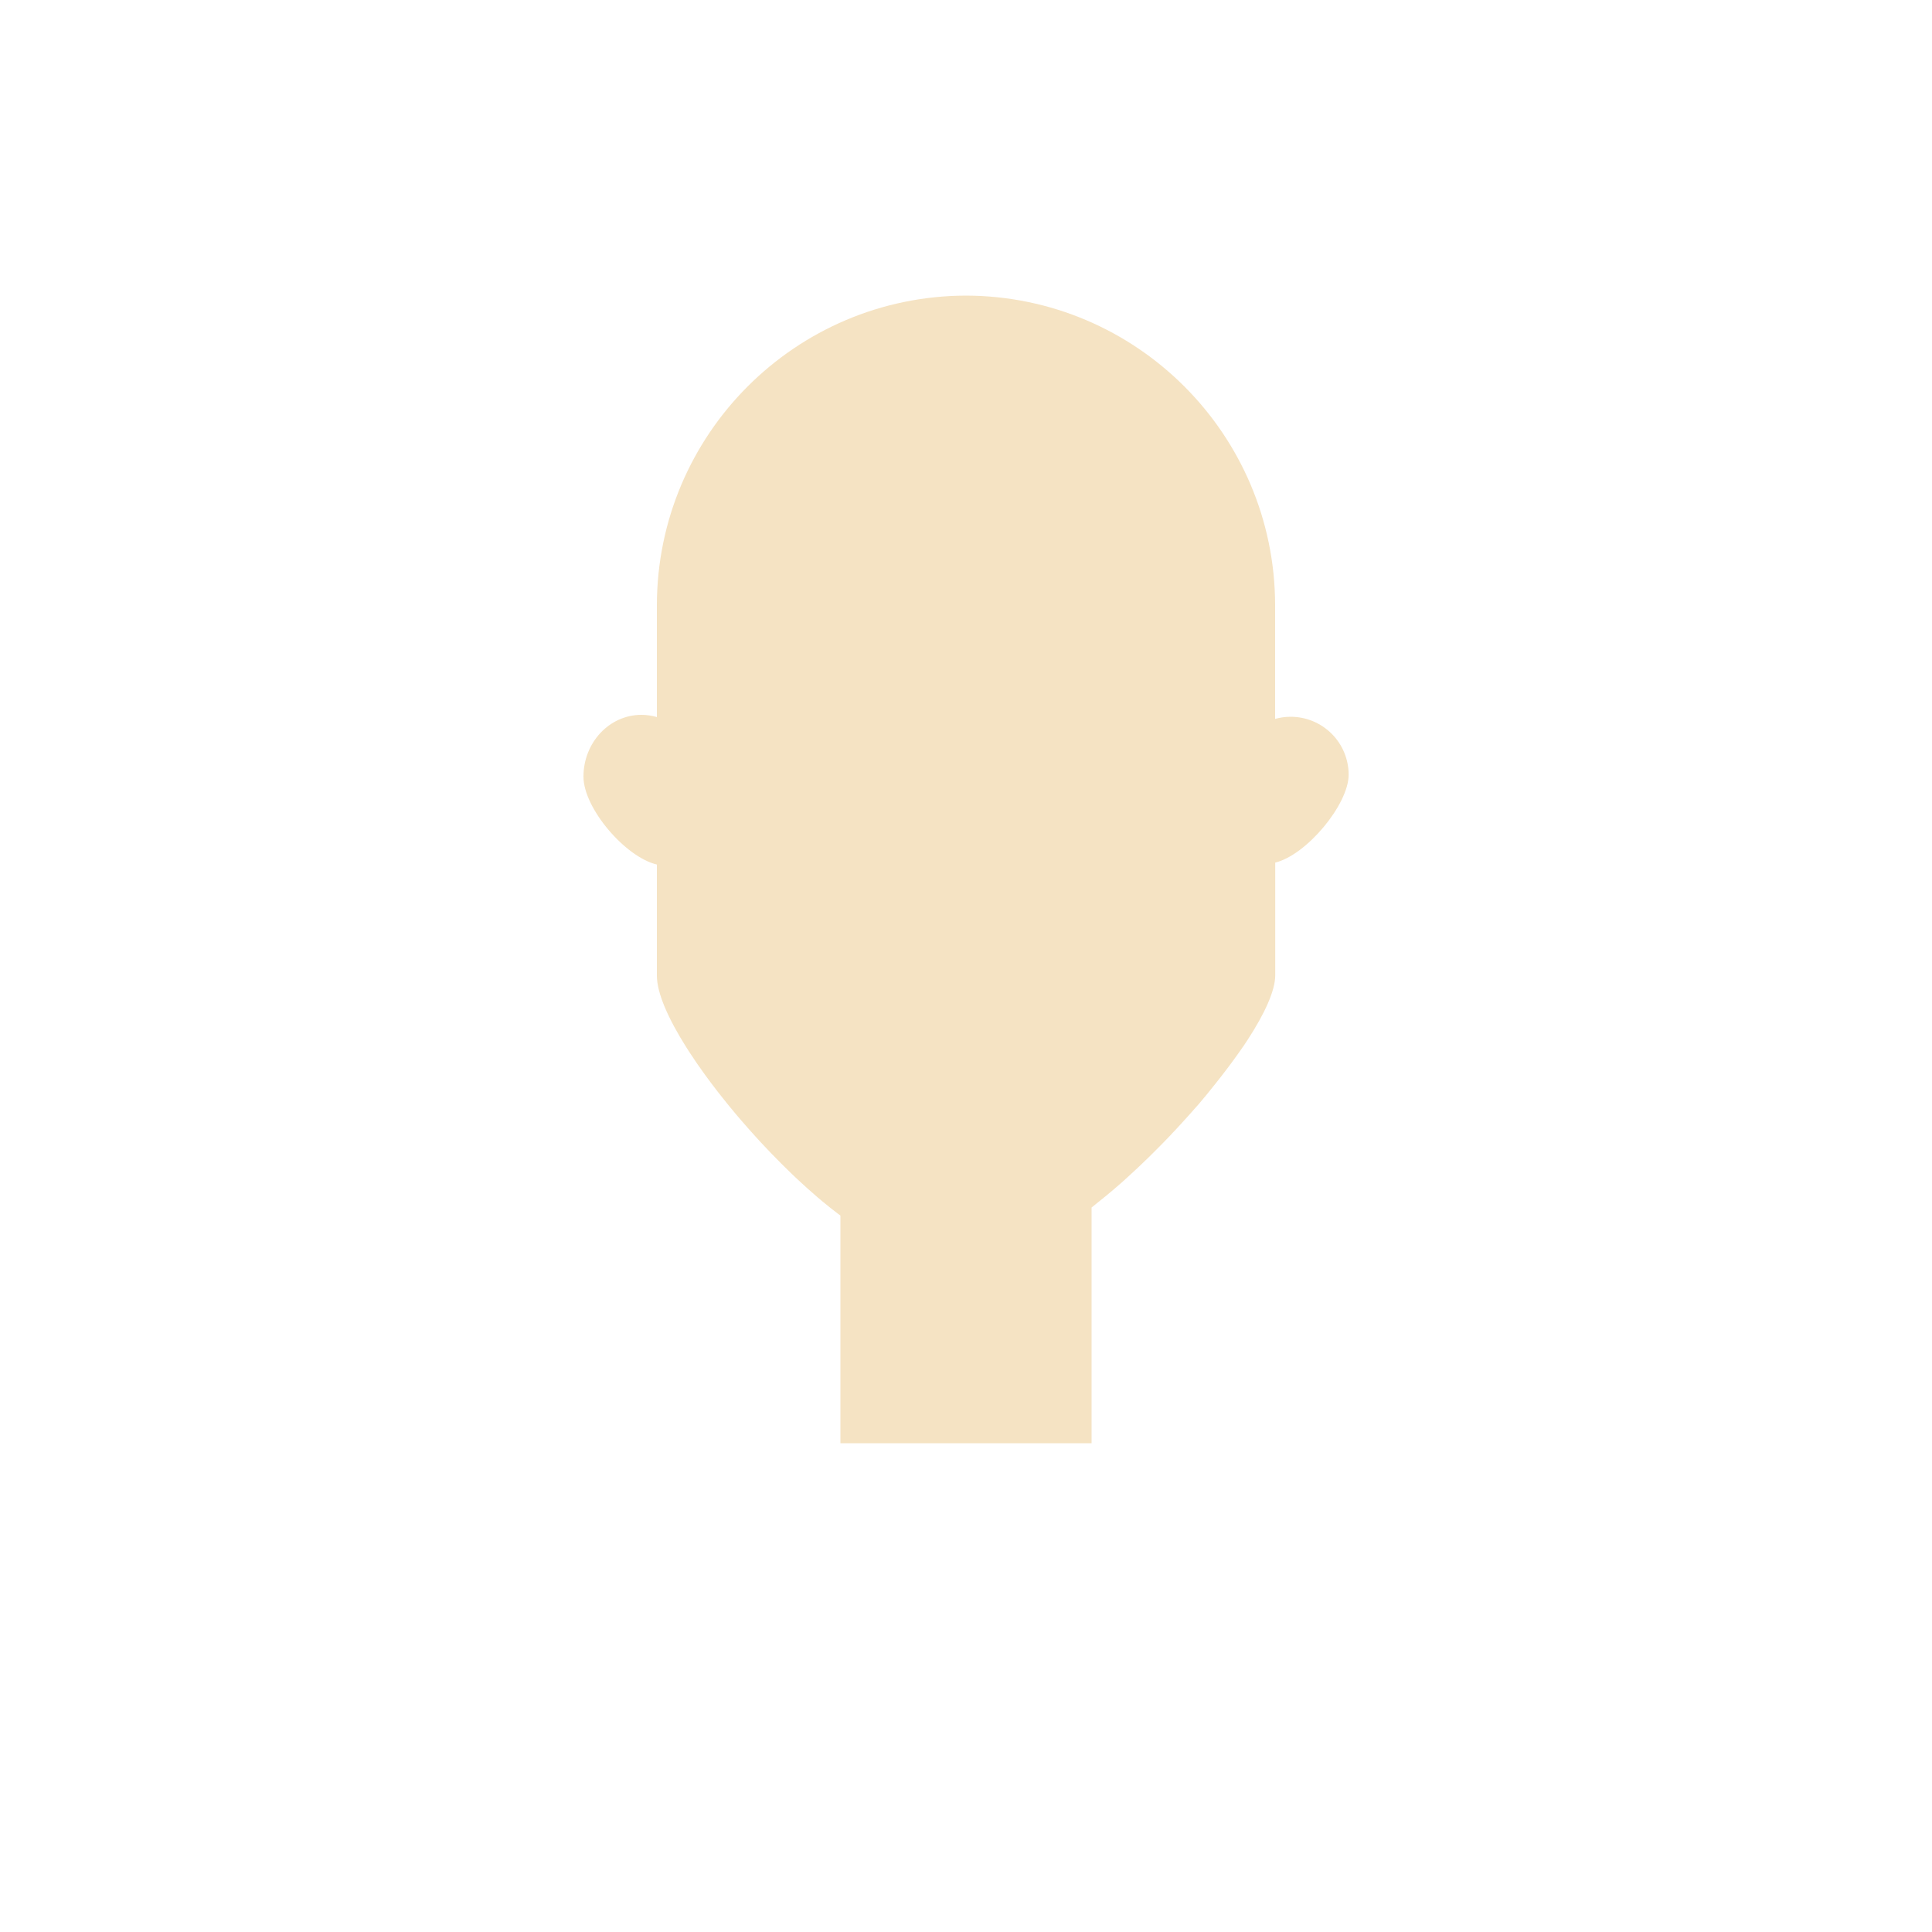
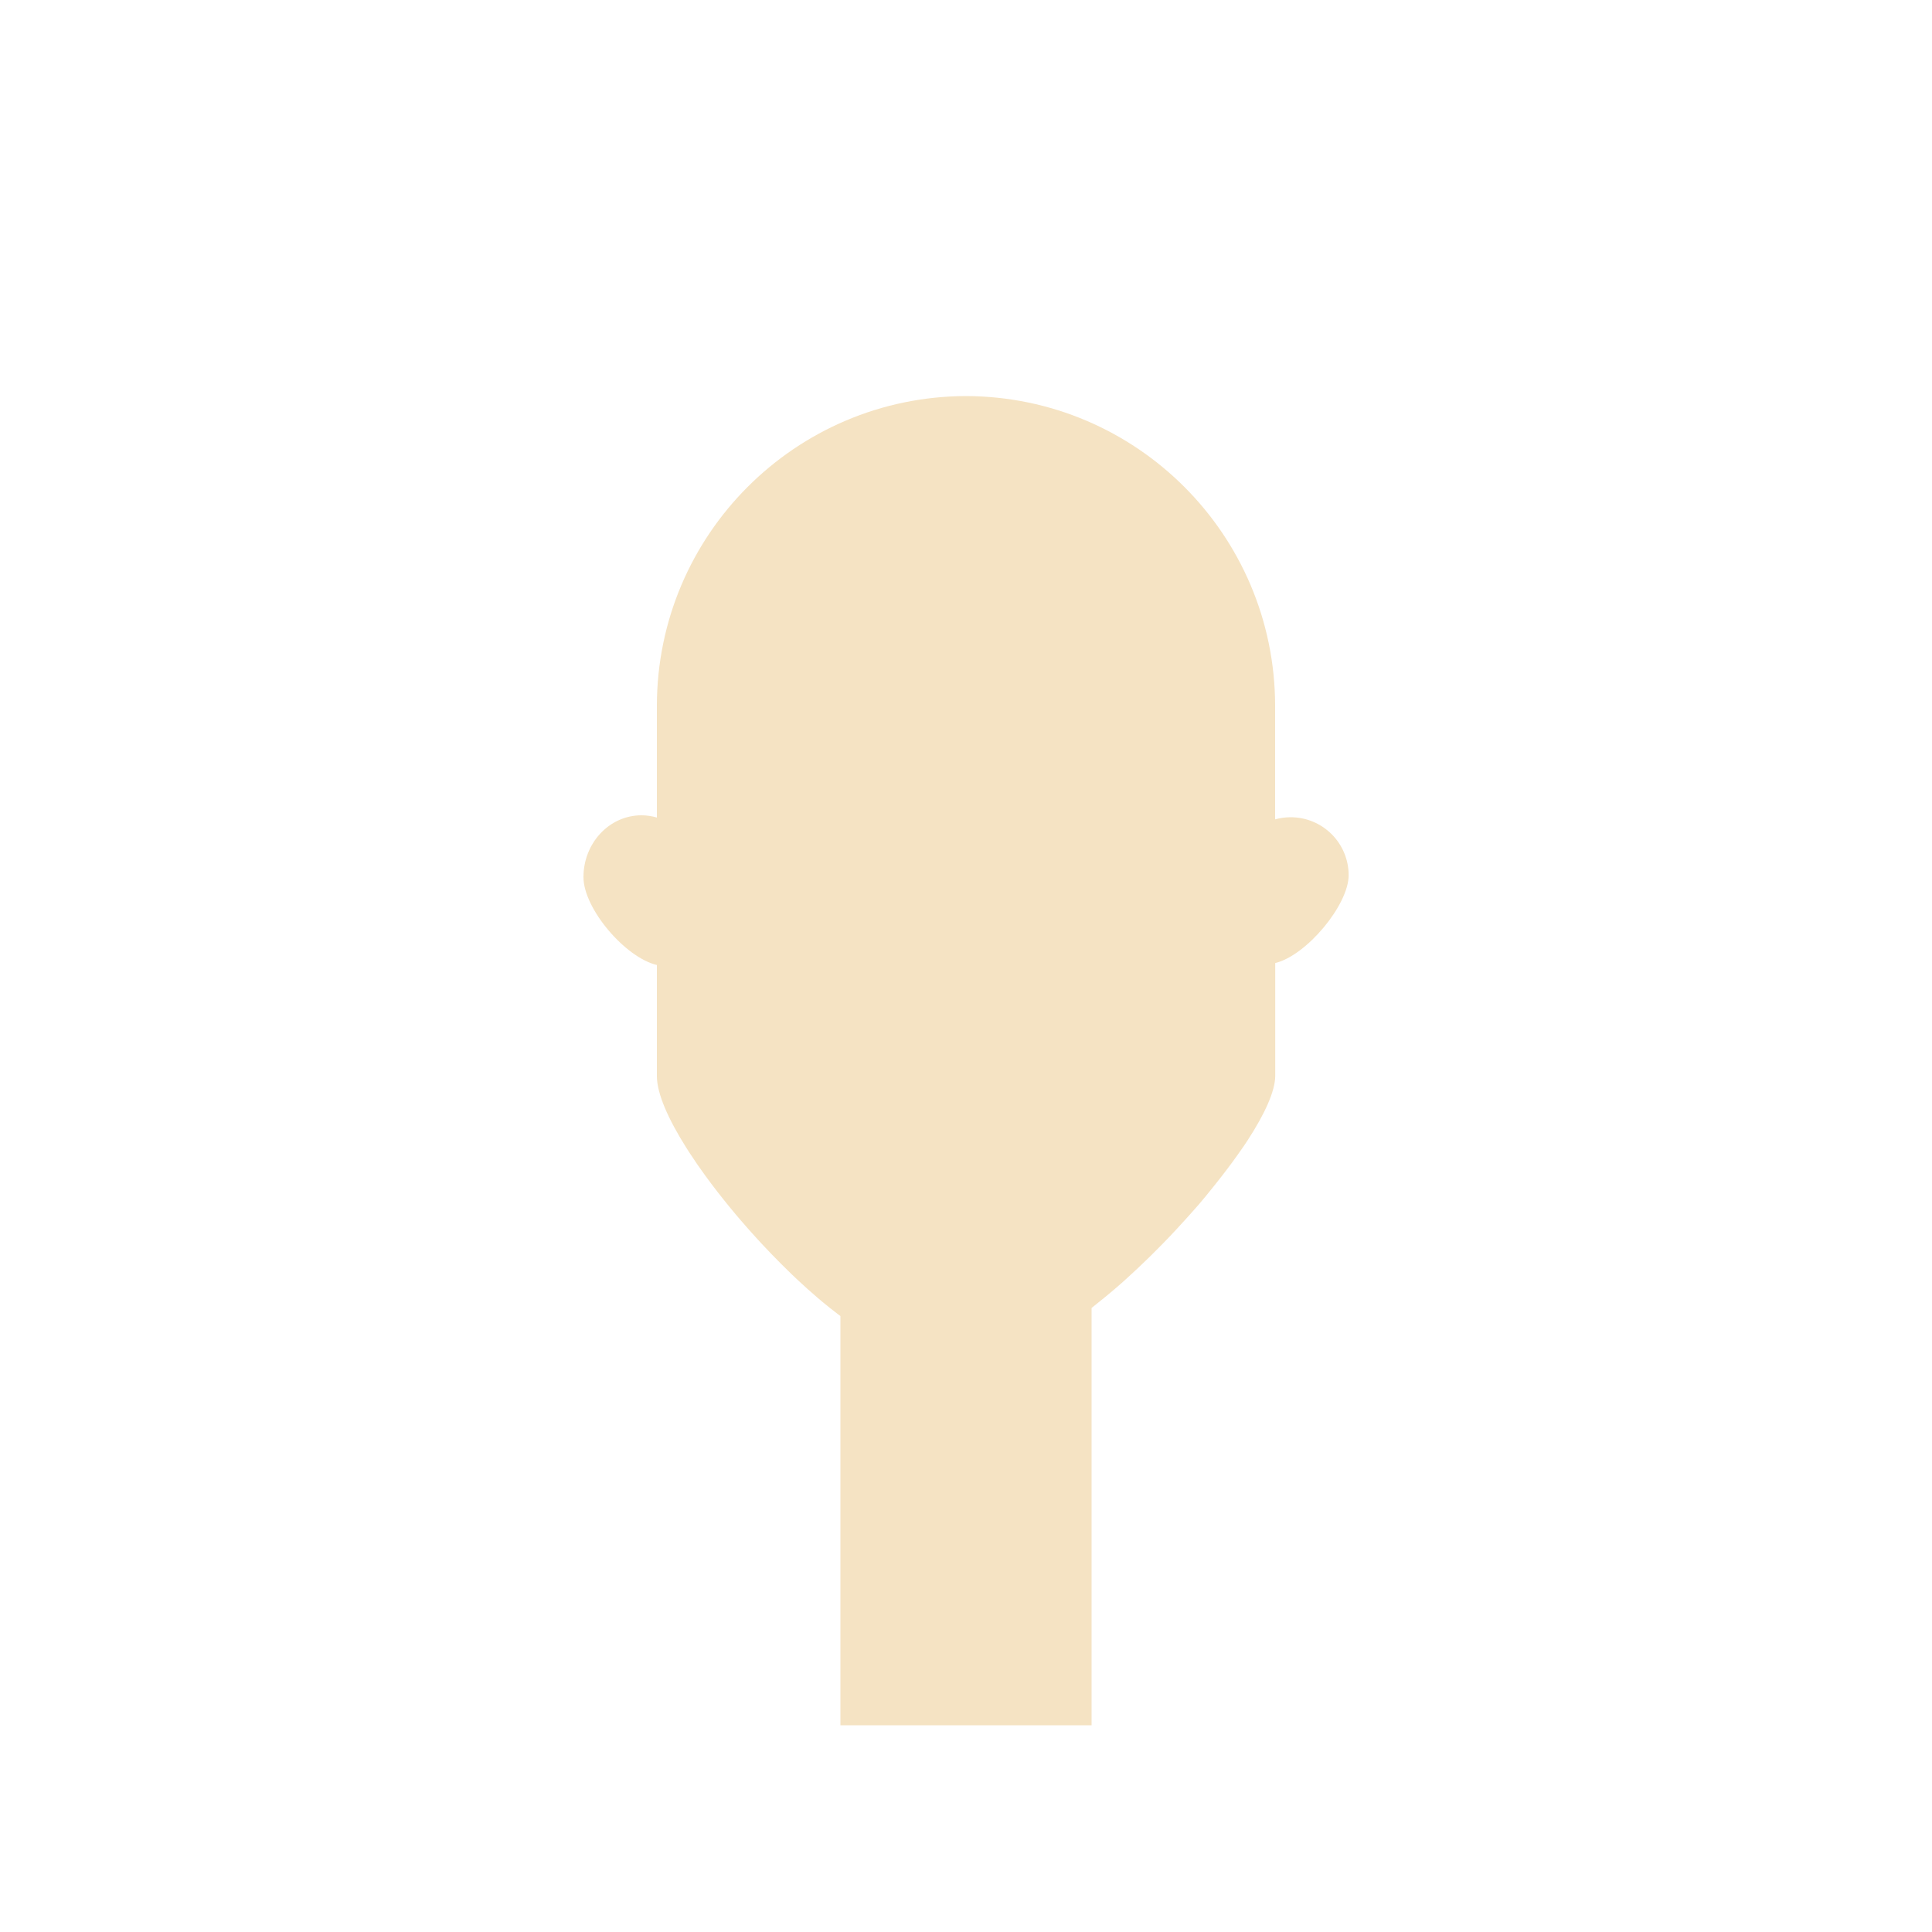
- <svg xmlns="http://www.w3.org/2000/svg" viewBox="0 0 500 500">
-   <path d="M334,185.5a15,15,0,0,0-4,.55V156.5a80.24,80.24,0,0,0-80-80h0a80.24,80.24,0,0,0-80,80v29.08a14.27,14.27,0,0,0-4-.58c-8.28,0-15,7.16-15,16,0,8.15,10.82,20.83,19,22.74V252.5h0c0,4.5,2.94,11.13,7.61,18.53.29.46.59.93.9,1.4.61.94,1.24,1.88,1.9,2.84s1.35,1.92,2.05,2.89q1.59,2.19,3.31,4.4l1.16,1.47q1.75,2.22,3.61,4.42c.41.49.83,1,1.25,1.46q1.88,2.19,3.84,4.34c.43.48.86.95,1.3,1.42.88.95,1.76,1.88,2.65,2.8s1.77,1.83,2.67,2.72,1.79,1.77,2.68,2.63l1.35,1.28c1.79,1.68,3.58,3.28,5.34,4.79l1.32,1.11c1.32,1.09,2.61,2.13,3.89,3.09l.67.5V373.5h65v-61c2.53-2,5.13-4.11,7.76-6.44l1.41-1.27c1.88-1.7,3.77-3.48,5.64-5.31.47-.46.94-.92,1.4-1.39q2.1-2.08,4.17-4.25c.45-.49.91-1,1.36-1.45.9-1,1.8-1.95,2.68-2.93.45-.49.88-1,1.32-1.47q2-2.2,3.82-4.43c.82-1,1.63-2,2.42-3,1.18-1.48,2.32-2.94,3.4-4.38.37-.48.72-1,1.07-1.44q1.57-2.15,3-4.22l.91-1.37c4.42-6.79,7.17-12.76,7.17-16.74h0V223.24c8.18-2,19-15.1,19-22.74A15,15,0,0,0,334,185.5Z" fill="#f5e3c3" />
+ <svg xmlns="http://www.w3.org/2000/svg" id="Layer_1" data-name="Layer 1" viewBox="0 0 500 500">
+   <defs>
+     <style>.cls-1{fill:#f5e3c3;}</style>
+   </defs>
+   <path class="cls-1" d="M334,211.5a15,15,0,0,0-4,.55V182.5a80.24,80.24,0,0,0-80-80h0a80.24,80.24,0,0,0-80,80v29.08a14.27,14.27,0,0,0-4-.58c-8.28,0-15,7.16-15,16,0,8.15,10.82,20.83,19,22.74V278.5h0c0,4.5,2.94,11.13,7.61,18.53.29.46.59.93.9,1.4.61.94,1.24,1.88,1.9,2.84s1.35,1.92,2.05,2.89q1.59,2.19,3.31,4.4l1.16,1.47q1.75,2.22,3.61,4.42c.41.49.83,1,1.25,1.46q1.88,2.19,3.84,4.34c.43.48.86.95,1.3,1.42.88.95,1.76,1.88,2.65,2.8s1.77,1.83,2.67,2.72,1.79,1.77,2.68,2.63l1.35,1.28c1.79,1.68,3.58,3.28,5.34,4.79l1.32,1.11c1.32,1.09,2.61,2.13,3.89,3.09l.67.5V446.5h65v-108c2.53-2,5.13-4.11,7.76-6.44l1.41-1.27c1.88-1.7,3.77-3.48,5.64-5.31.47-.46.94-.92,1.4-1.39q2.1-2.08,4.17-4.25c.45-.49.91-1,1.36-1.45.9-1,1.8-1.95,2.68-2.93.45-.49.88-1,1.32-1.47q2-2.2,3.82-4.43c.82-1,1.63-2,2.42-3,1.18-1.48,2.32-2.94,3.4-4.38.37-.48.72-1,1.07-1.44q1.57-2.15,3-4.22l.91-1.37c4.42-6.79,7.17-12.76,7.17-16.74h0V249.24c8.18-2,19-15.1,19-22.74A15,15,0,0,0,334,211.5Z" />
</svg>
